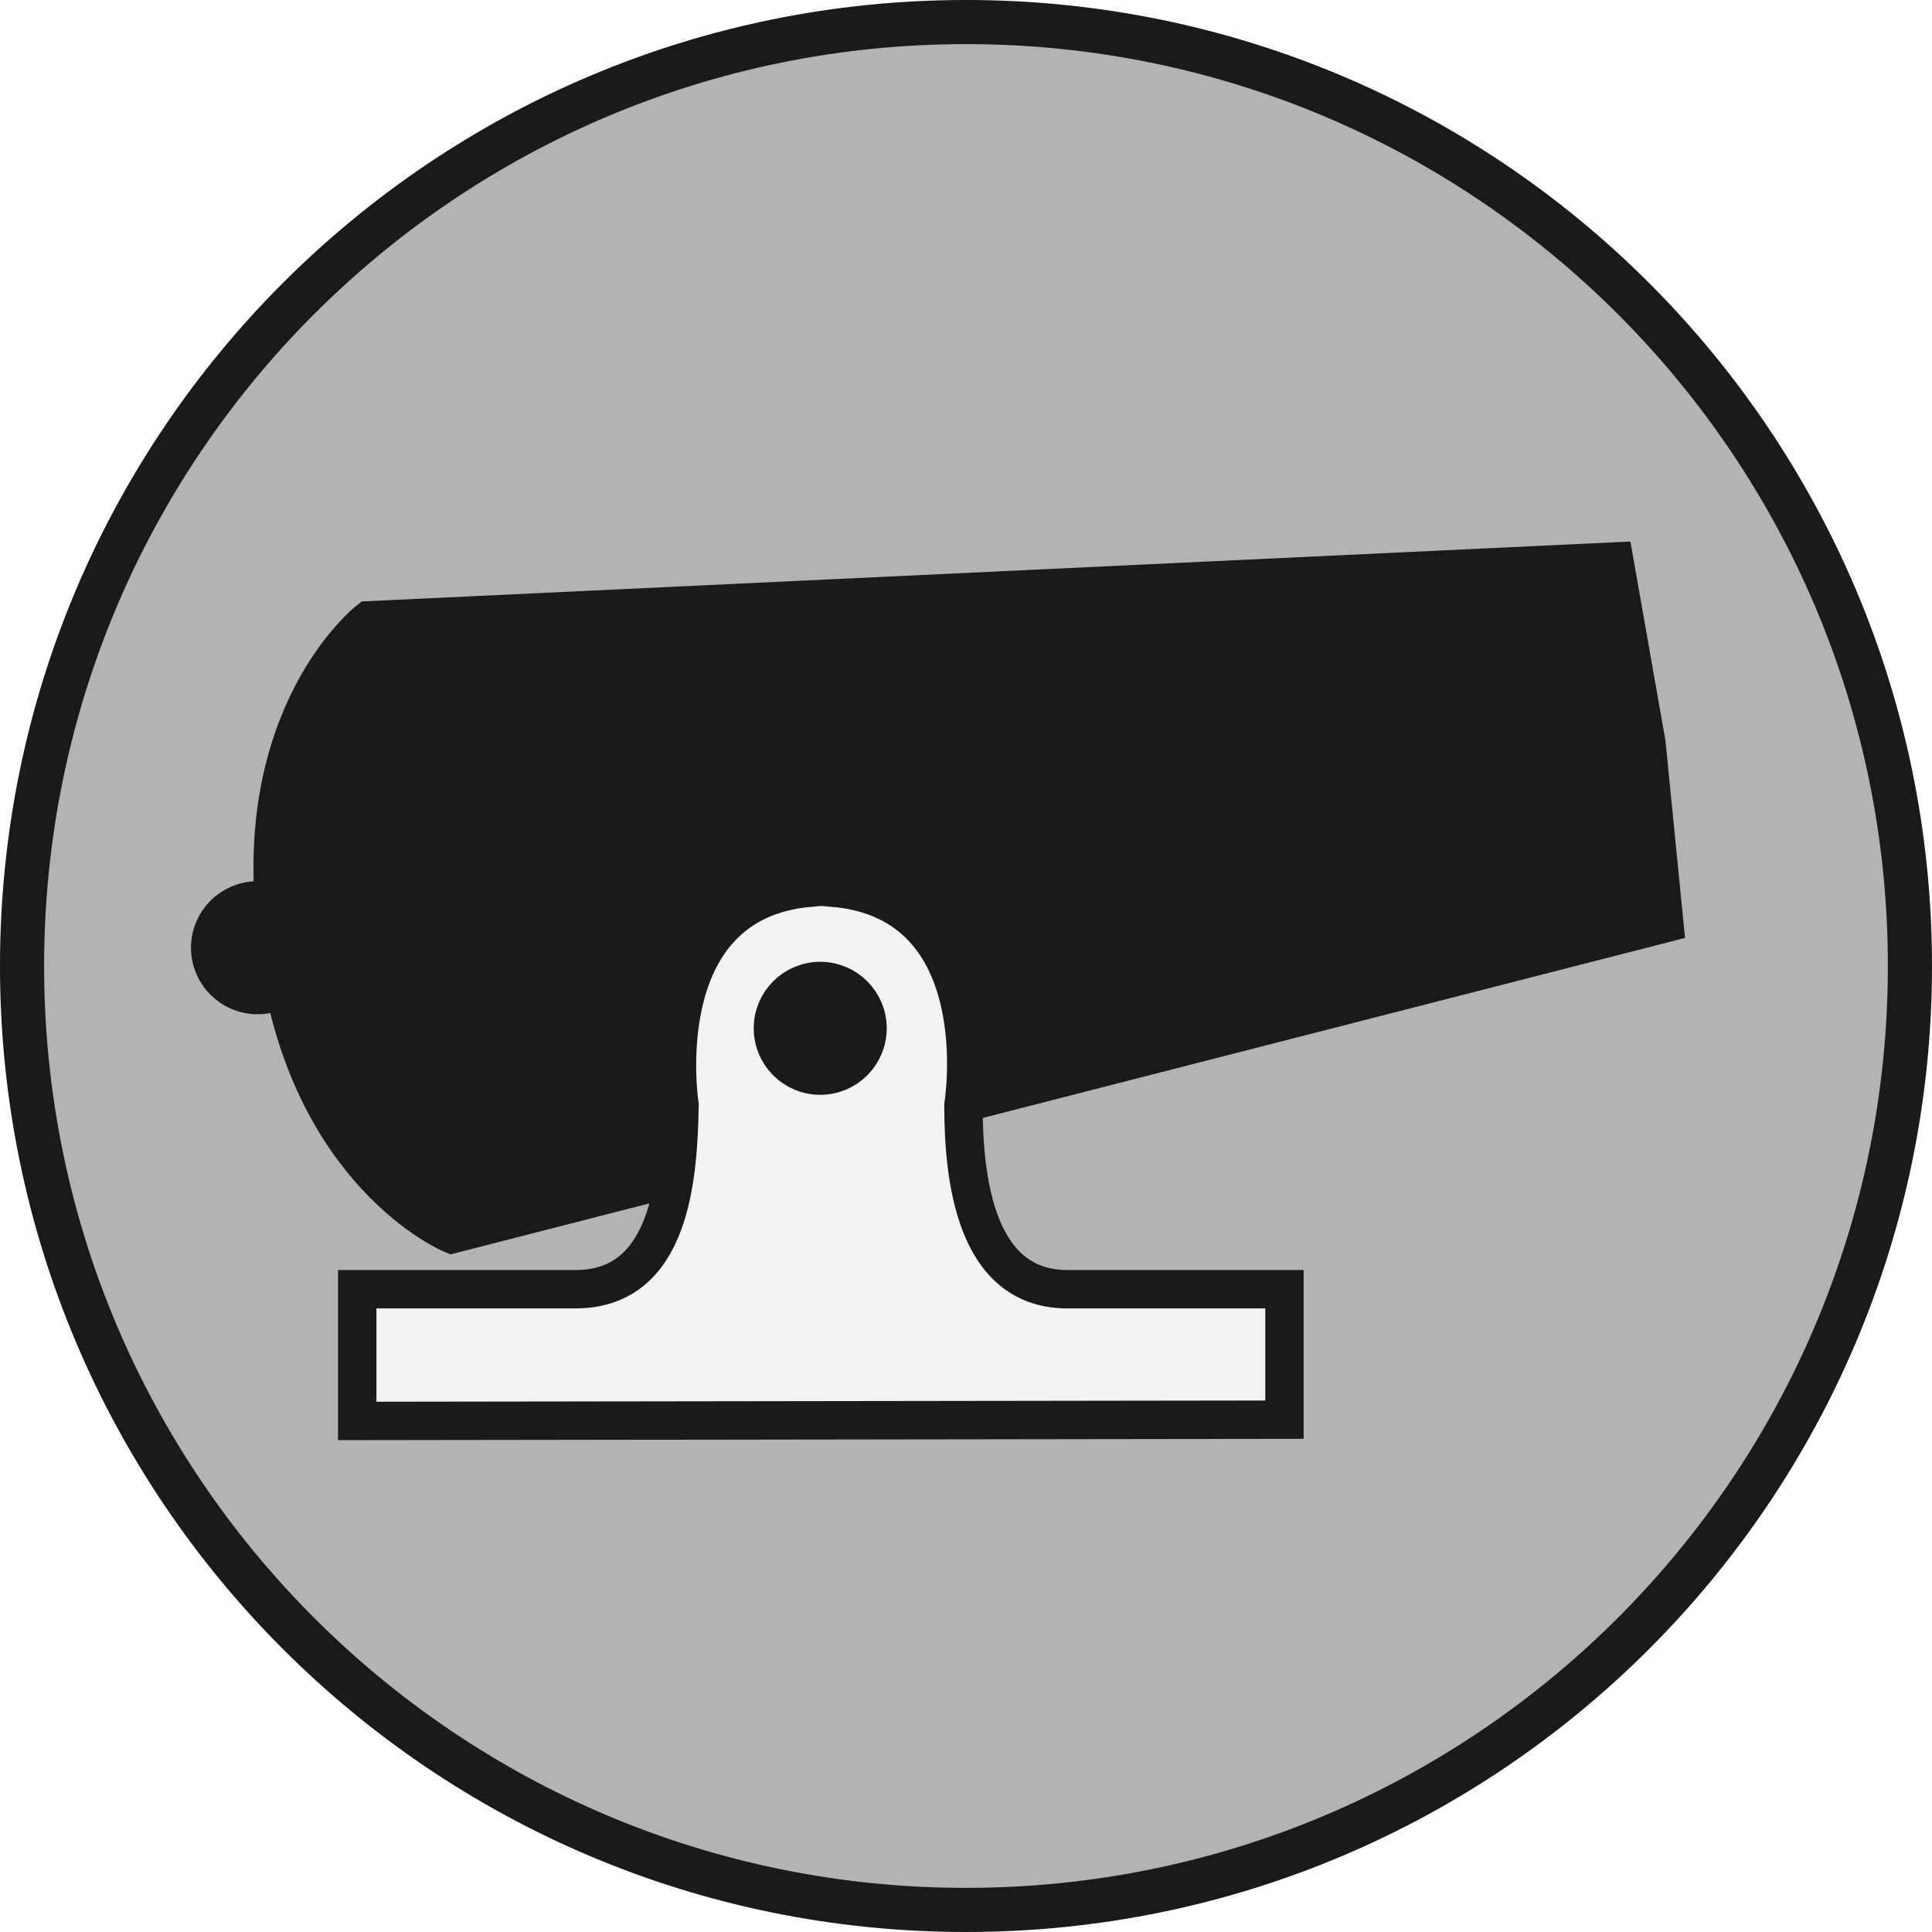
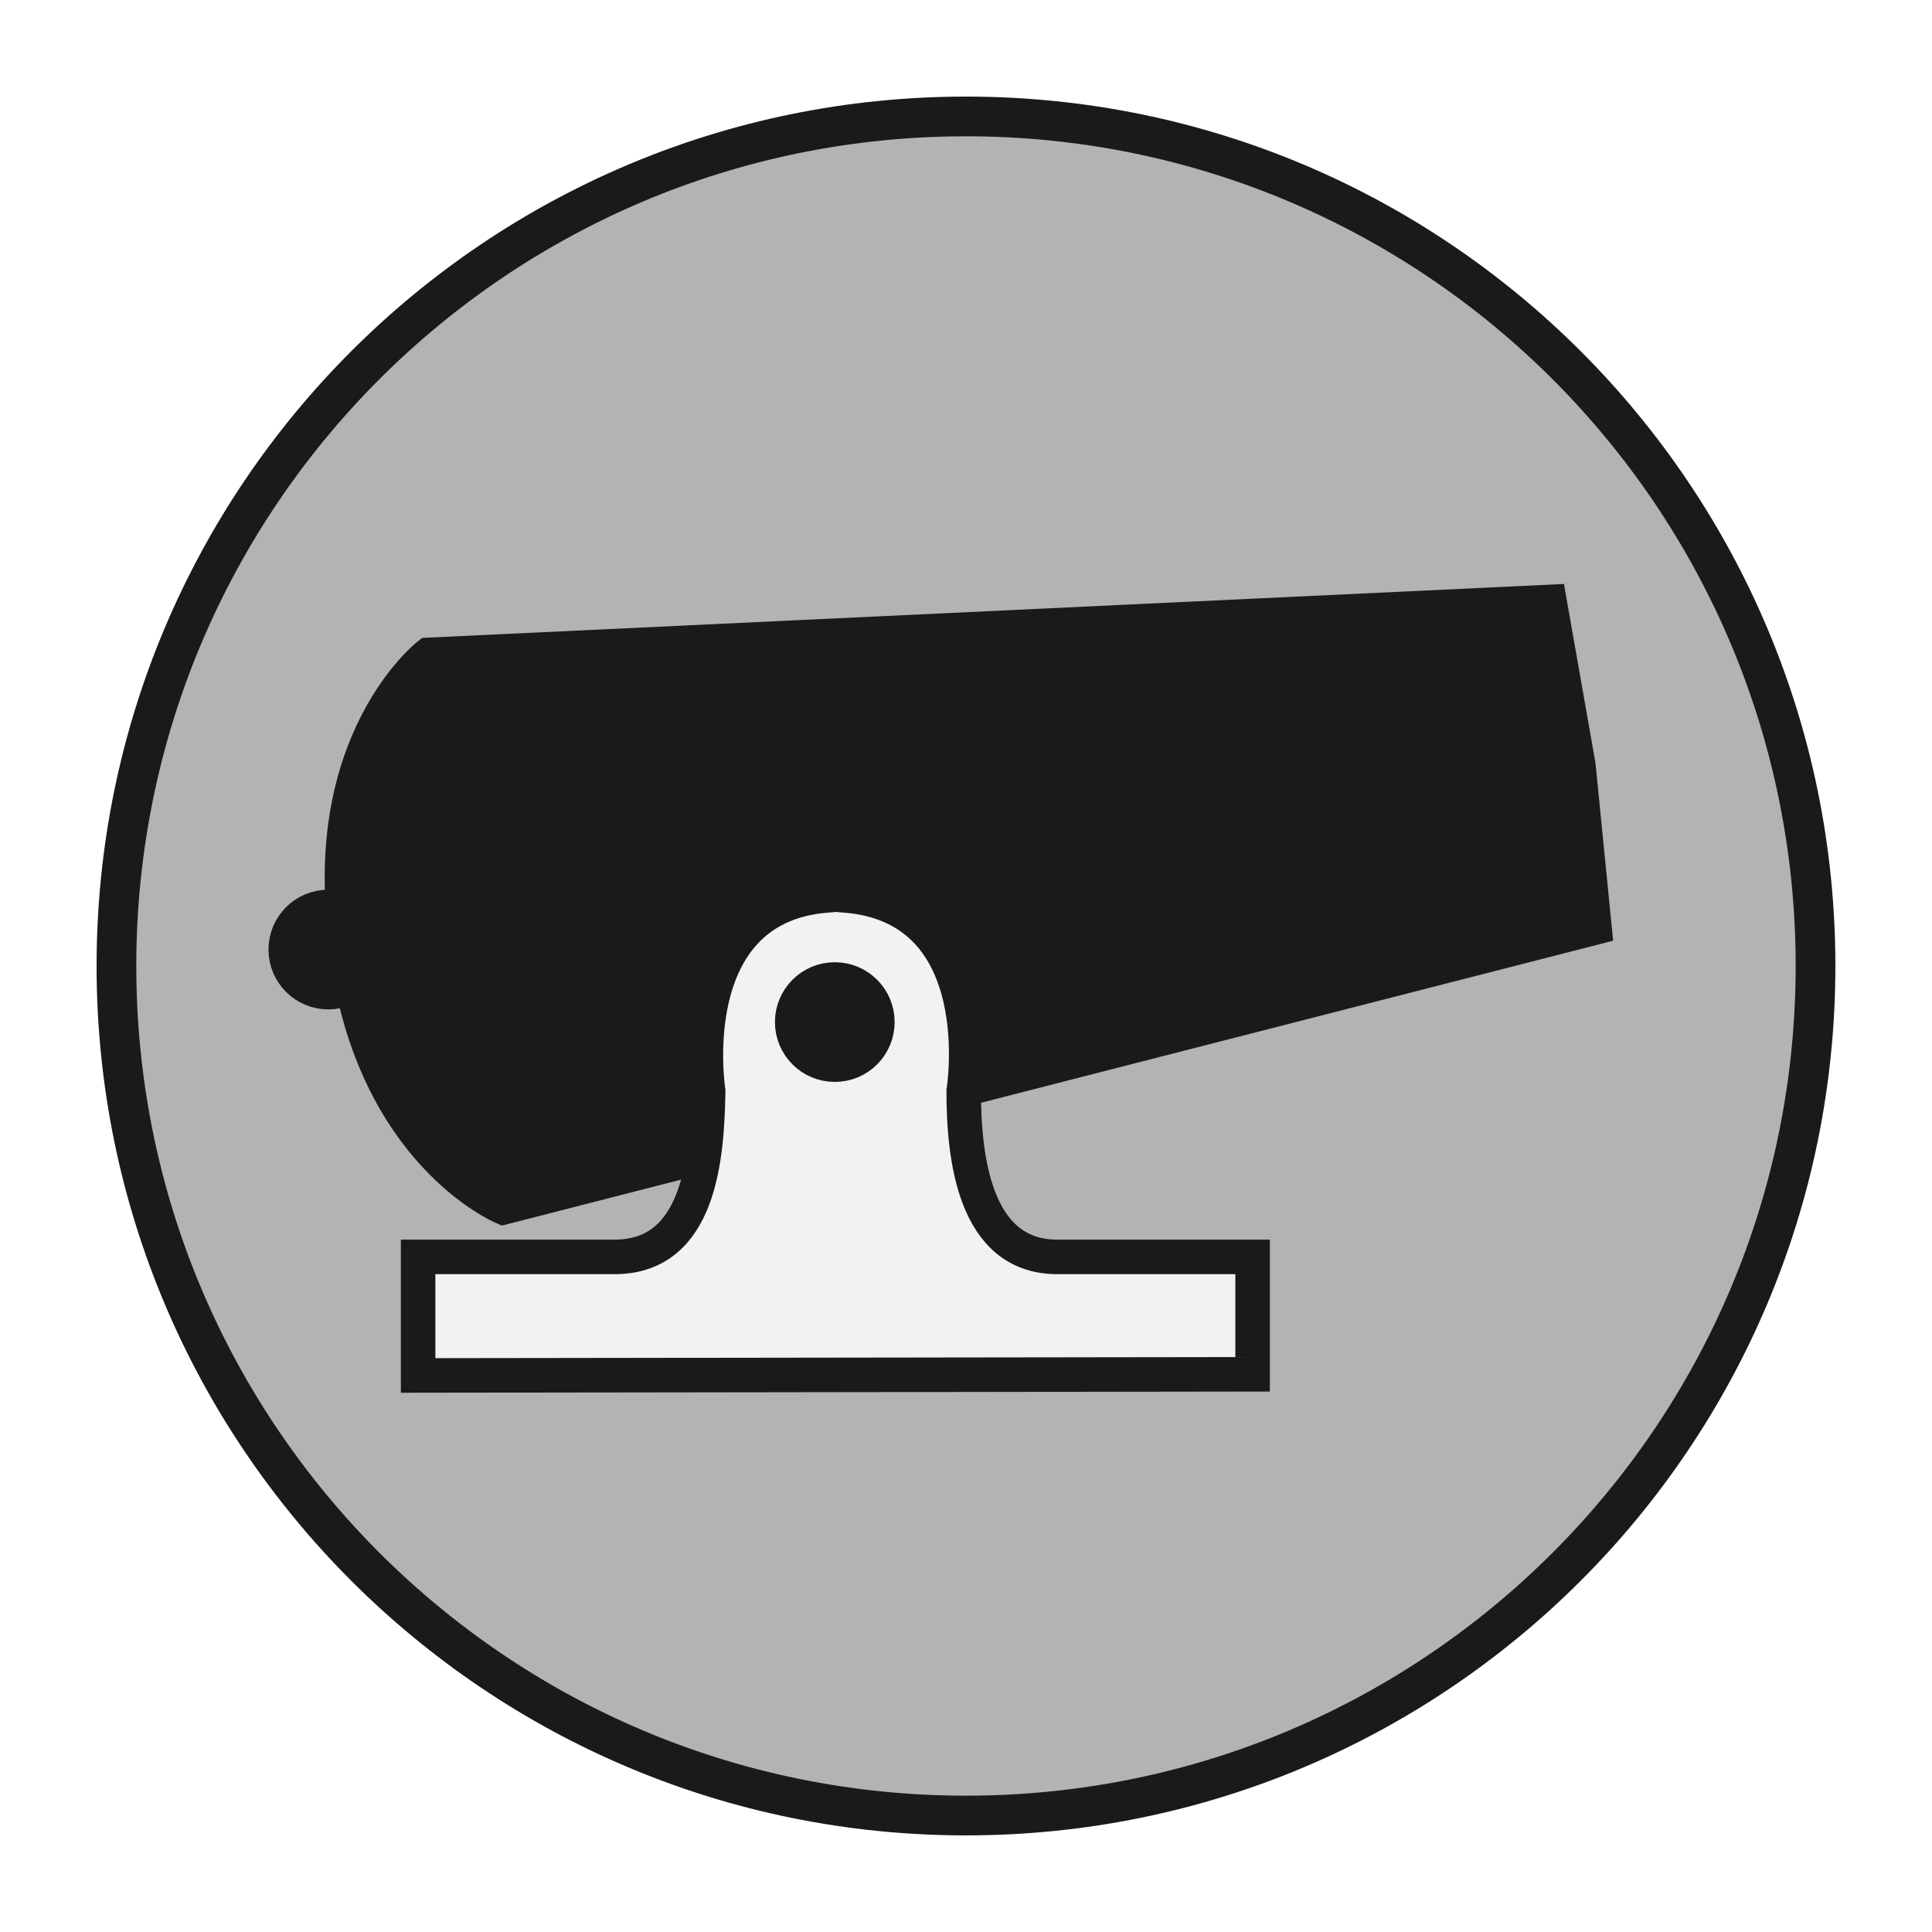
- <svg xmlns="http://www.w3.org/2000/svg" version="1.1" id="Ebene_1" x="0px" y="0px" viewBox="0 0 151.062 151.062" enable-background="new 0 0 590 595" xml:space="preserve" width="4.263cm" height="4.263cm">
+ <svg xmlns="http://www.w3.org/2000/svg" version="1.1" id="Ebene_1" x="0px" y="0px" viewBox="-8.392 -8.392 167.847 167.847" enable-background="new 0 0 590 595" xml:space="preserve" width="4.263cm" height="4.263cm">
  <defs id="defs221" />
  <g id="black_cannon" transform="translate(-293.8047,-7.554419)">
    <circle r="73.806" cy="83.085" cx="369.335" id="circle4384" style="color:#000000;display:inline;overflow:visible;visibility:visible;opacity:1;fill:#b3b3b3;fill-opacity:1;fill-rule:nonzero;stroke:#1a1a1a;stroke-width:3.45;stroke-linecap:round;stroke-linejoin:miter;stroke-miterlimit:10;stroke-dasharray:none;stroke-dashoffset:0;stroke-opacity:1;marker:none;enable-background:accumulate" />
    <g transform="translate(13.77613,-38.85179)" id="g45">
-       <path style="stroke:#1a1a1a;stroke-width:3;stroke-miterlimit:10;fill:#1a1a1a;stroke-opacity:1;fill-opacity:1" id="path47" d="m 406.261,90.309 -97.4,4.6 c 0,0 -9.6,7.5 -7.1,25 0,0.1 0,0.2 0,0.4 0,0.1 0,0.2 0,0.4 2.3,17.5 13.6,22.2 13.6,22.2 l 94.8,-24.3 -1.4,-14.1 -2.5,-14.2 z" stroke-miterlimit="10" />
-       <path style="fill:#f2f2f2;stroke:#1a1a1a;stroke-width:3;stroke-miterlimit:10;fill-opacity:1;stroke-opacity:1" id="path49" d="m 363.361,147.209 c -7.1,-0.1 -8,-8.7 -8,-14.4 0,0 2.6,-15.9 -10.2,-17 l 0,-1.7 c 0,0 0,1.7 -0.1,1.7 -0.6,0 -1.1,-1.8 -1.7,-1.8 l 0,1.8 c -12.7,1.1 -10.2,17 -10.2,17 -0.1,5.7 -0.7,14.3 -8,14.4 l -17.2,0 0,10.3 72.5,-0.1 0,-10.2 -17.1,0 z" stroke-miterlimit="10" />
-       <circle style="stroke:#1a1a1a;stroke-width:3;stroke-miterlimit:10;fill:#1a1a1a;stroke-opacity:1;fill-opacity:1" id="circle51" r="3.7" cy="126.809" cx="344.161" stroke-miterlimit="10" />
-       <circle style="stroke:#1a1a1a;stroke-width:3;stroke-miterlimit:10;fill:#1a1a1a;fill-opacity:1;stroke-opacity:1" id="circle53" r="3.7" cy="120.509" cx="300.161" stroke-miterlimit="10" />
+       <path style="fill:#1a1a1a;fill-opacity:1;stroke:#1a1a1a;stroke-width:3;stroke-miterlimit:10;stroke-opacity:1" id="path47" d="m 406.261,90.309 -97.4,4.6 c 0,0 -9.6,7.5 -7.1,25 0,0.1 0,0.2 0,0.4 0,0.1 0,0.2 0,0.4 2.3,17.5 13.6,22.2 13.6,22.2 l 94.8,-24.3 -1.4,-14.1 z" stroke-miterlimit="10" />
+       <path style="fill:#f2f2f2;fill-opacity:1;stroke:#1a1a1a;stroke-width:3;stroke-miterlimit:10;stroke-opacity:1" id="path49" d="m 363.361,147.209 c -7.1,-0.1 -8,-8.7 -8,-14.4 0,0 2.6,-15.9 -10.2,-17 v -1.7 c 0,0 0,1.7 -0.1,1.7 -0.6,0 -1.1,-1.8 -1.7,-1.8 v 1.8 c -12.7,1.1 -10.2,17 -10.2,17 -0.1,5.7 -0.7,14.3 -8,14.4 h -17.2 v 10.3 l 72.5,-0.1 v -10.2 z" stroke-miterlimit="10" />
+       <circle style="fill:#1a1a1a;fill-opacity:1;stroke:#1a1a1a;stroke-width:3;stroke-miterlimit:10;stroke-opacity:1" id="circle51" r="3.7" cy="126.809" cx="344.161" stroke-miterlimit="10" />
+       <circle style="fill:#1a1a1a;fill-opacity:1;stroke:#1a1a1a;stroke-width:3;stroke-miterlimit:10;stroke-opacity:1" id="circle53" r="3.7" cy="120.509" cx="300.161" stroke-miterlimit="10" />
    </g>
  </g>
</svg>
